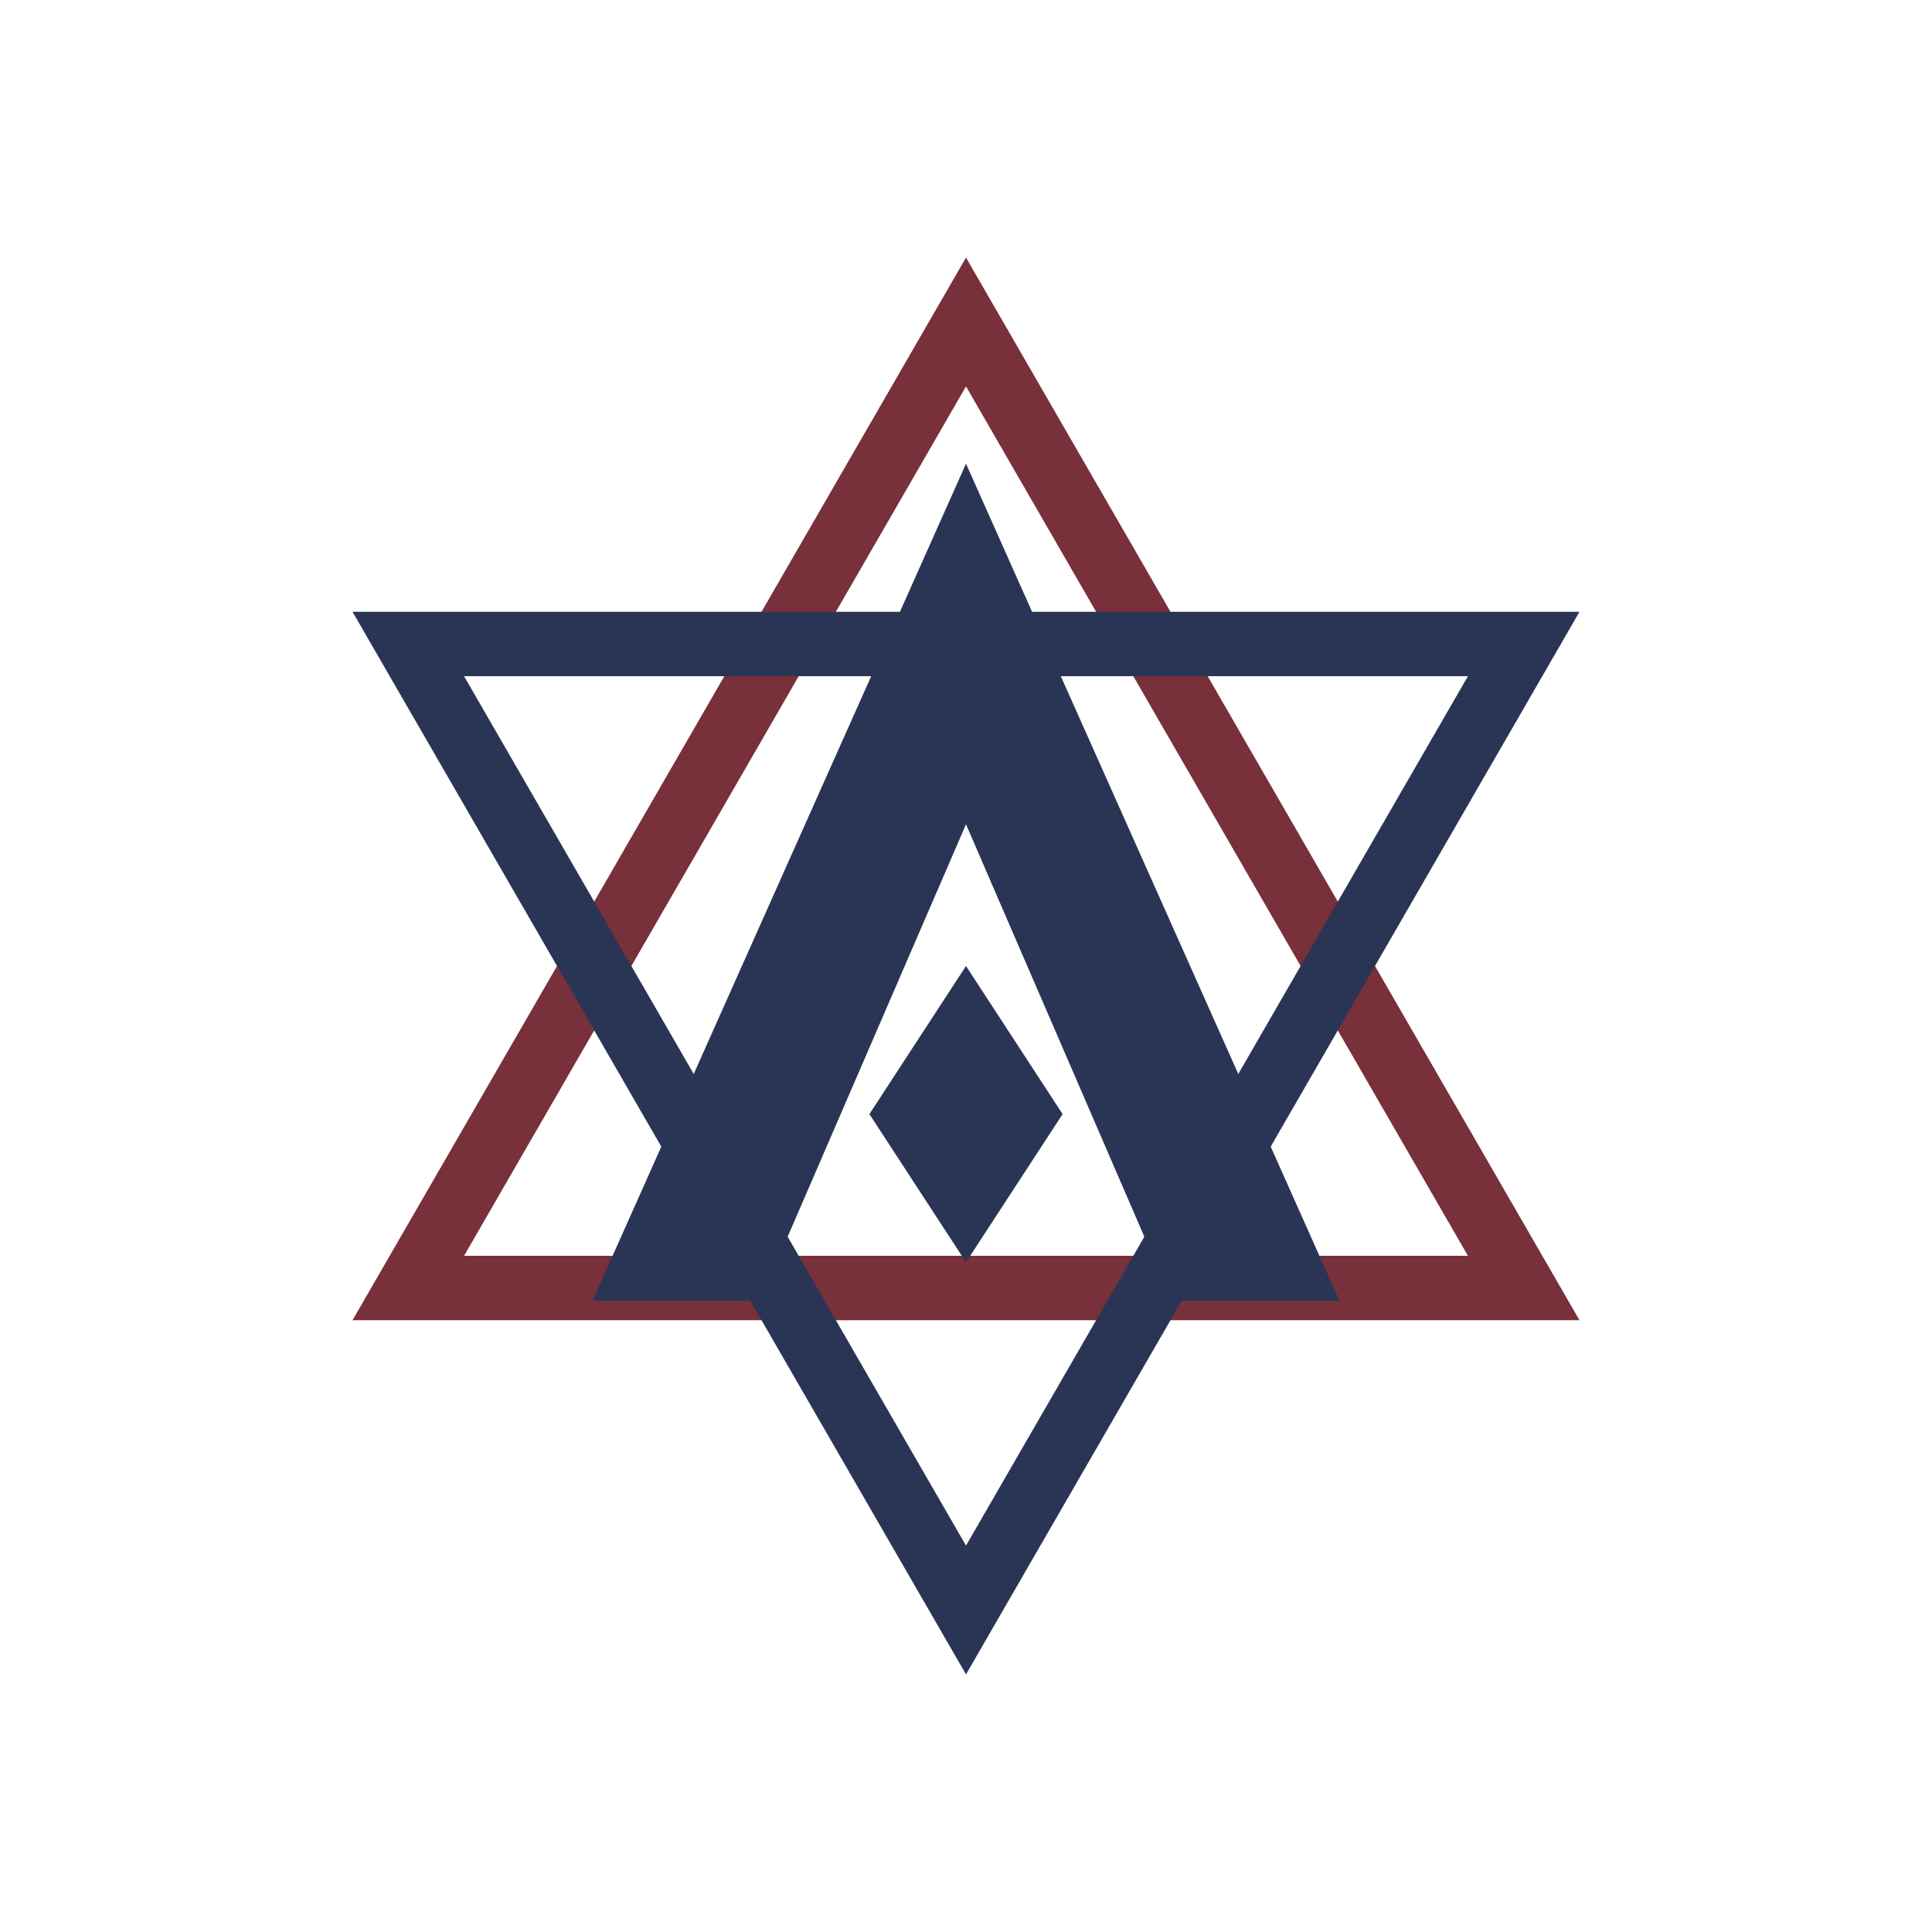
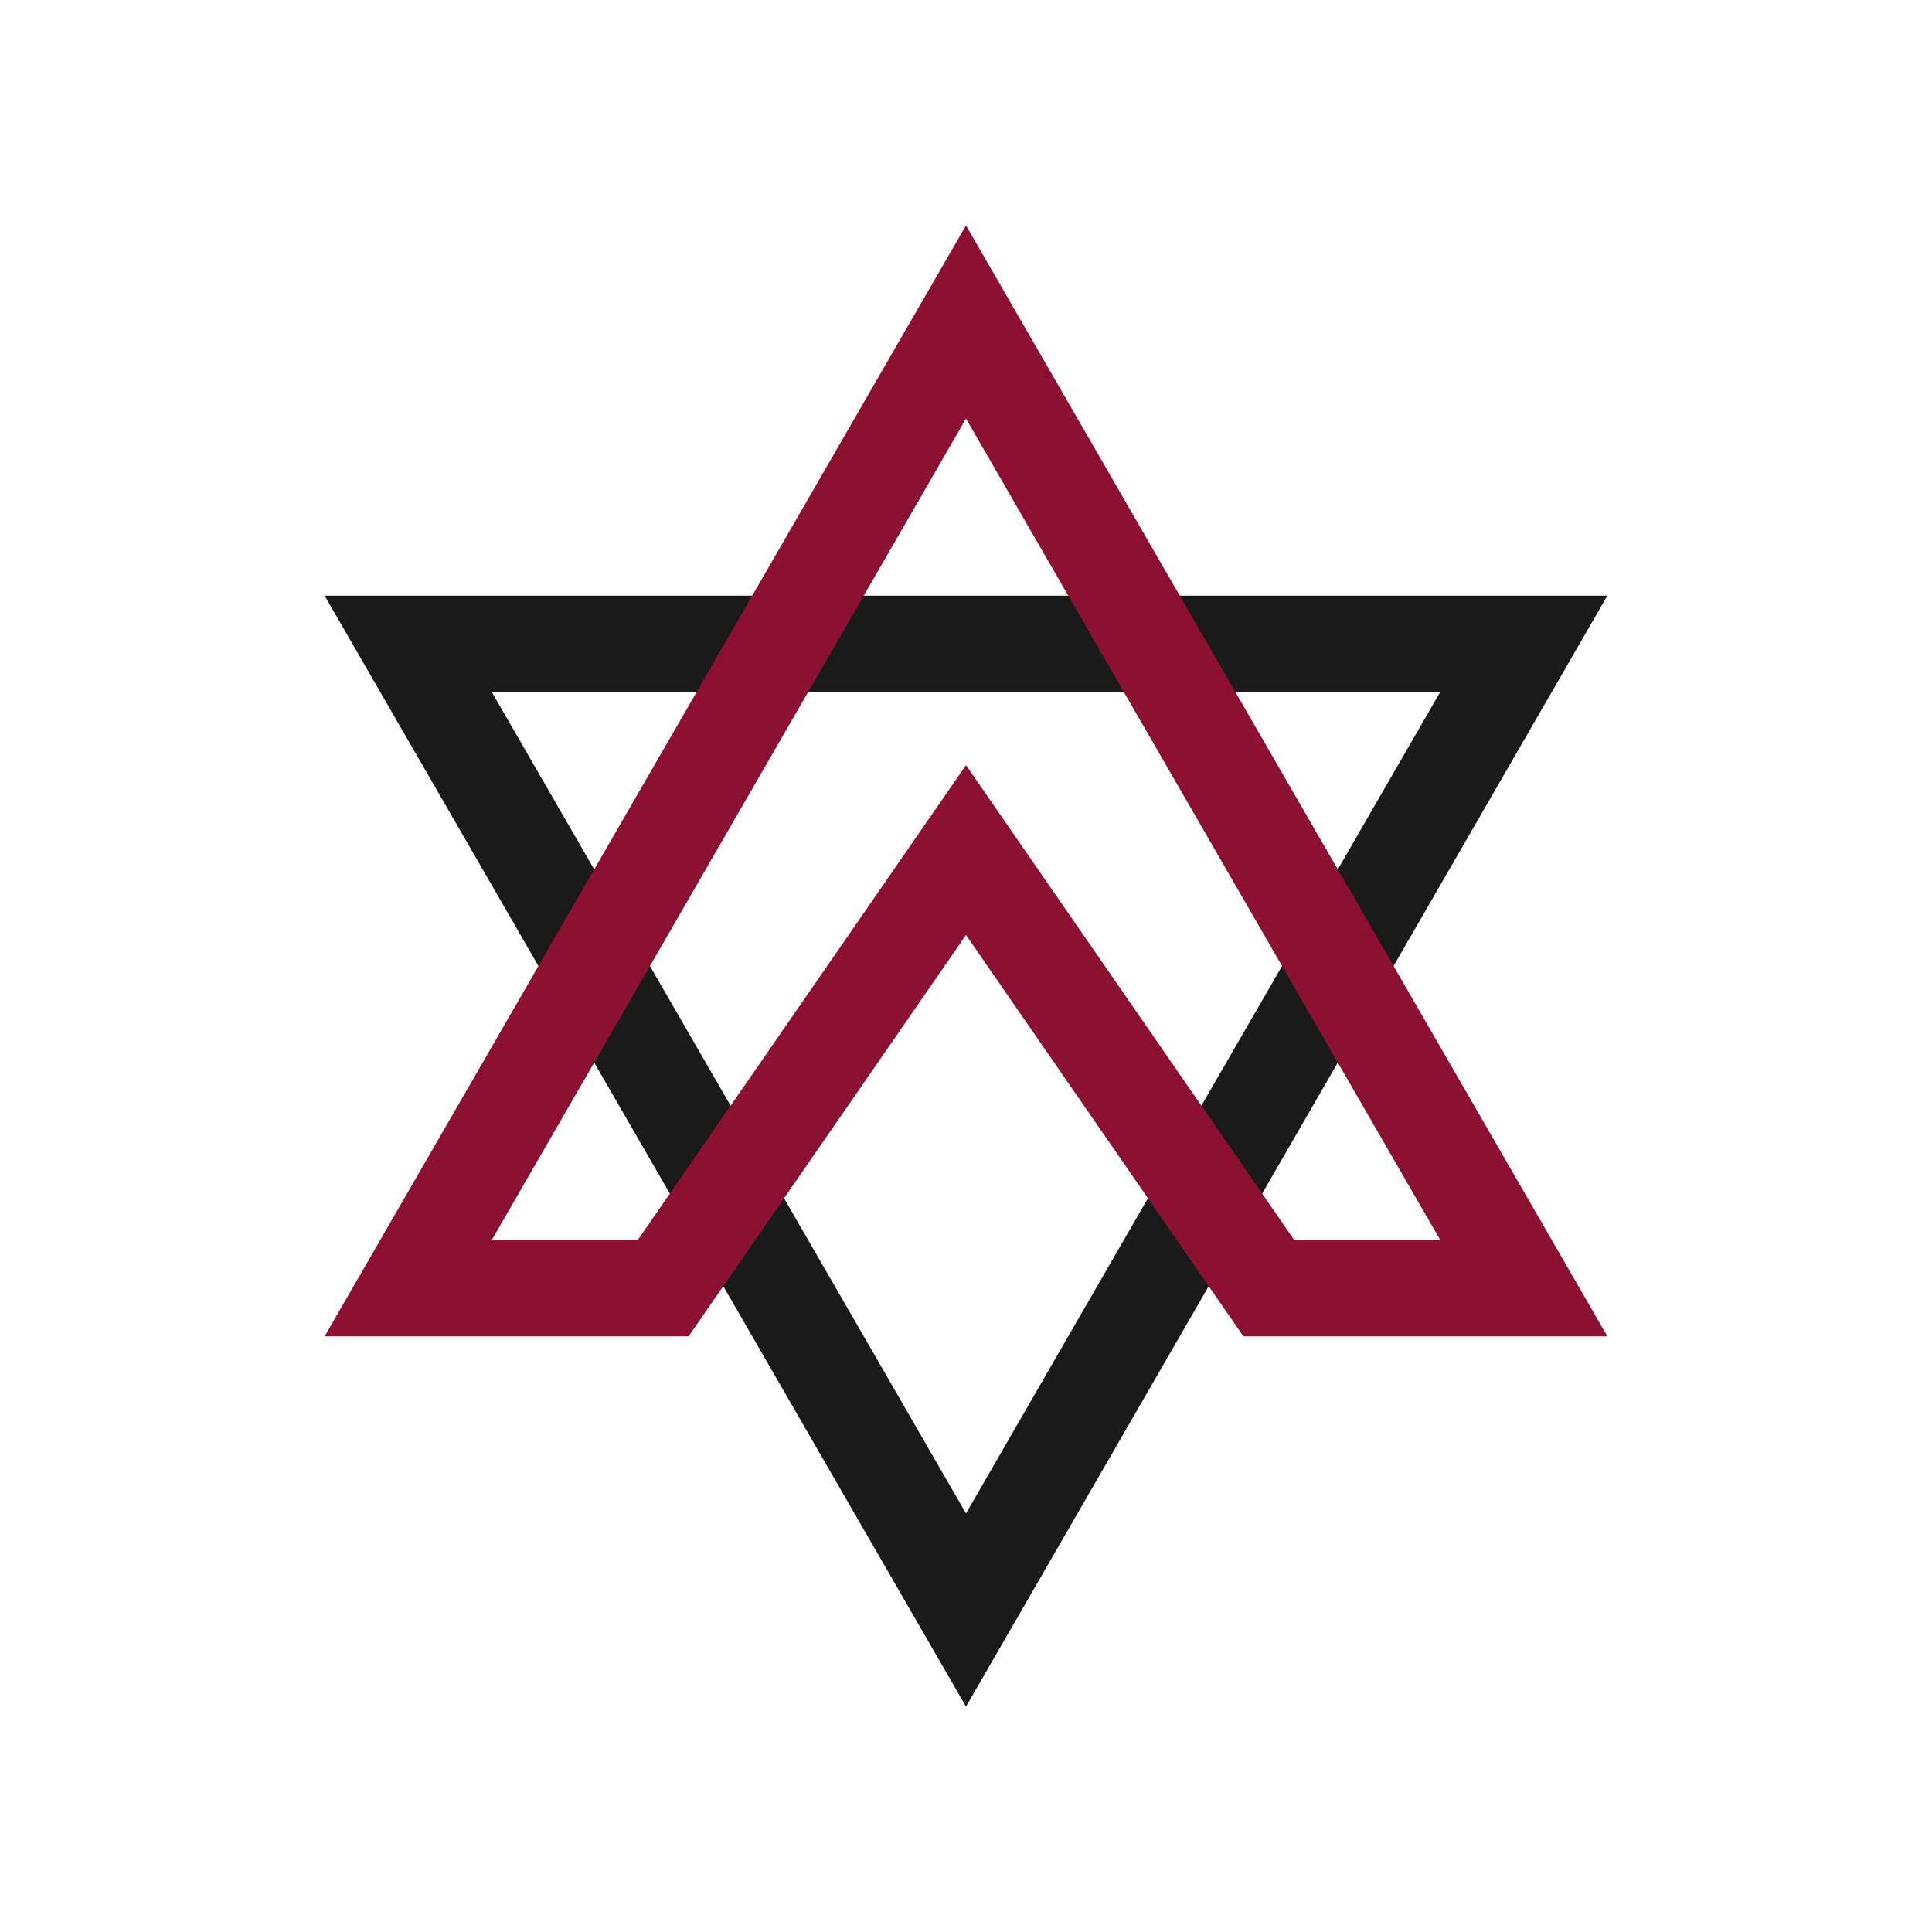
<svg xmlns="http://www.w3.org/2000/svg" viewBox="0 0 300 300" role="img" aria-label="Frontier Group">
-   <g fill="none" stroke-width="10" stroke-linejoin="miter" stroke-miterlimit="10">
-     <path d="M150 50 L236.6 200 L63.4 200 Z" stroke="#78303A" />
-     <path d="M150 250 L63.4 100 L236.6 100 Z" stroke="#2A3556" />
-   </g>
-   <g fill="#2A3556">
-     <path d="M150 72 L208 202 L182 202 L150 128 L118 202 L92 202 Z" />
-     <path d="M150 150 L165 173 L150 196 L135 173 Z" />
-   </g>
+   <path d="M150 250 L63.4 100 L236.6 100 Z" fill="none" stroke="#1A1A1A" stroke-width="15" stroke-linejoin="miter" stroke-miterlimit="10" />
+   <path d="M150 50 L236.6 200 L197 200 L150 132 L103 200 L63.4 200 Z" fill="none" stroke="#8C1130" stroke-width="15" stroke-linejoin="miter" stroke-miterlimit="10" />
</svg>
